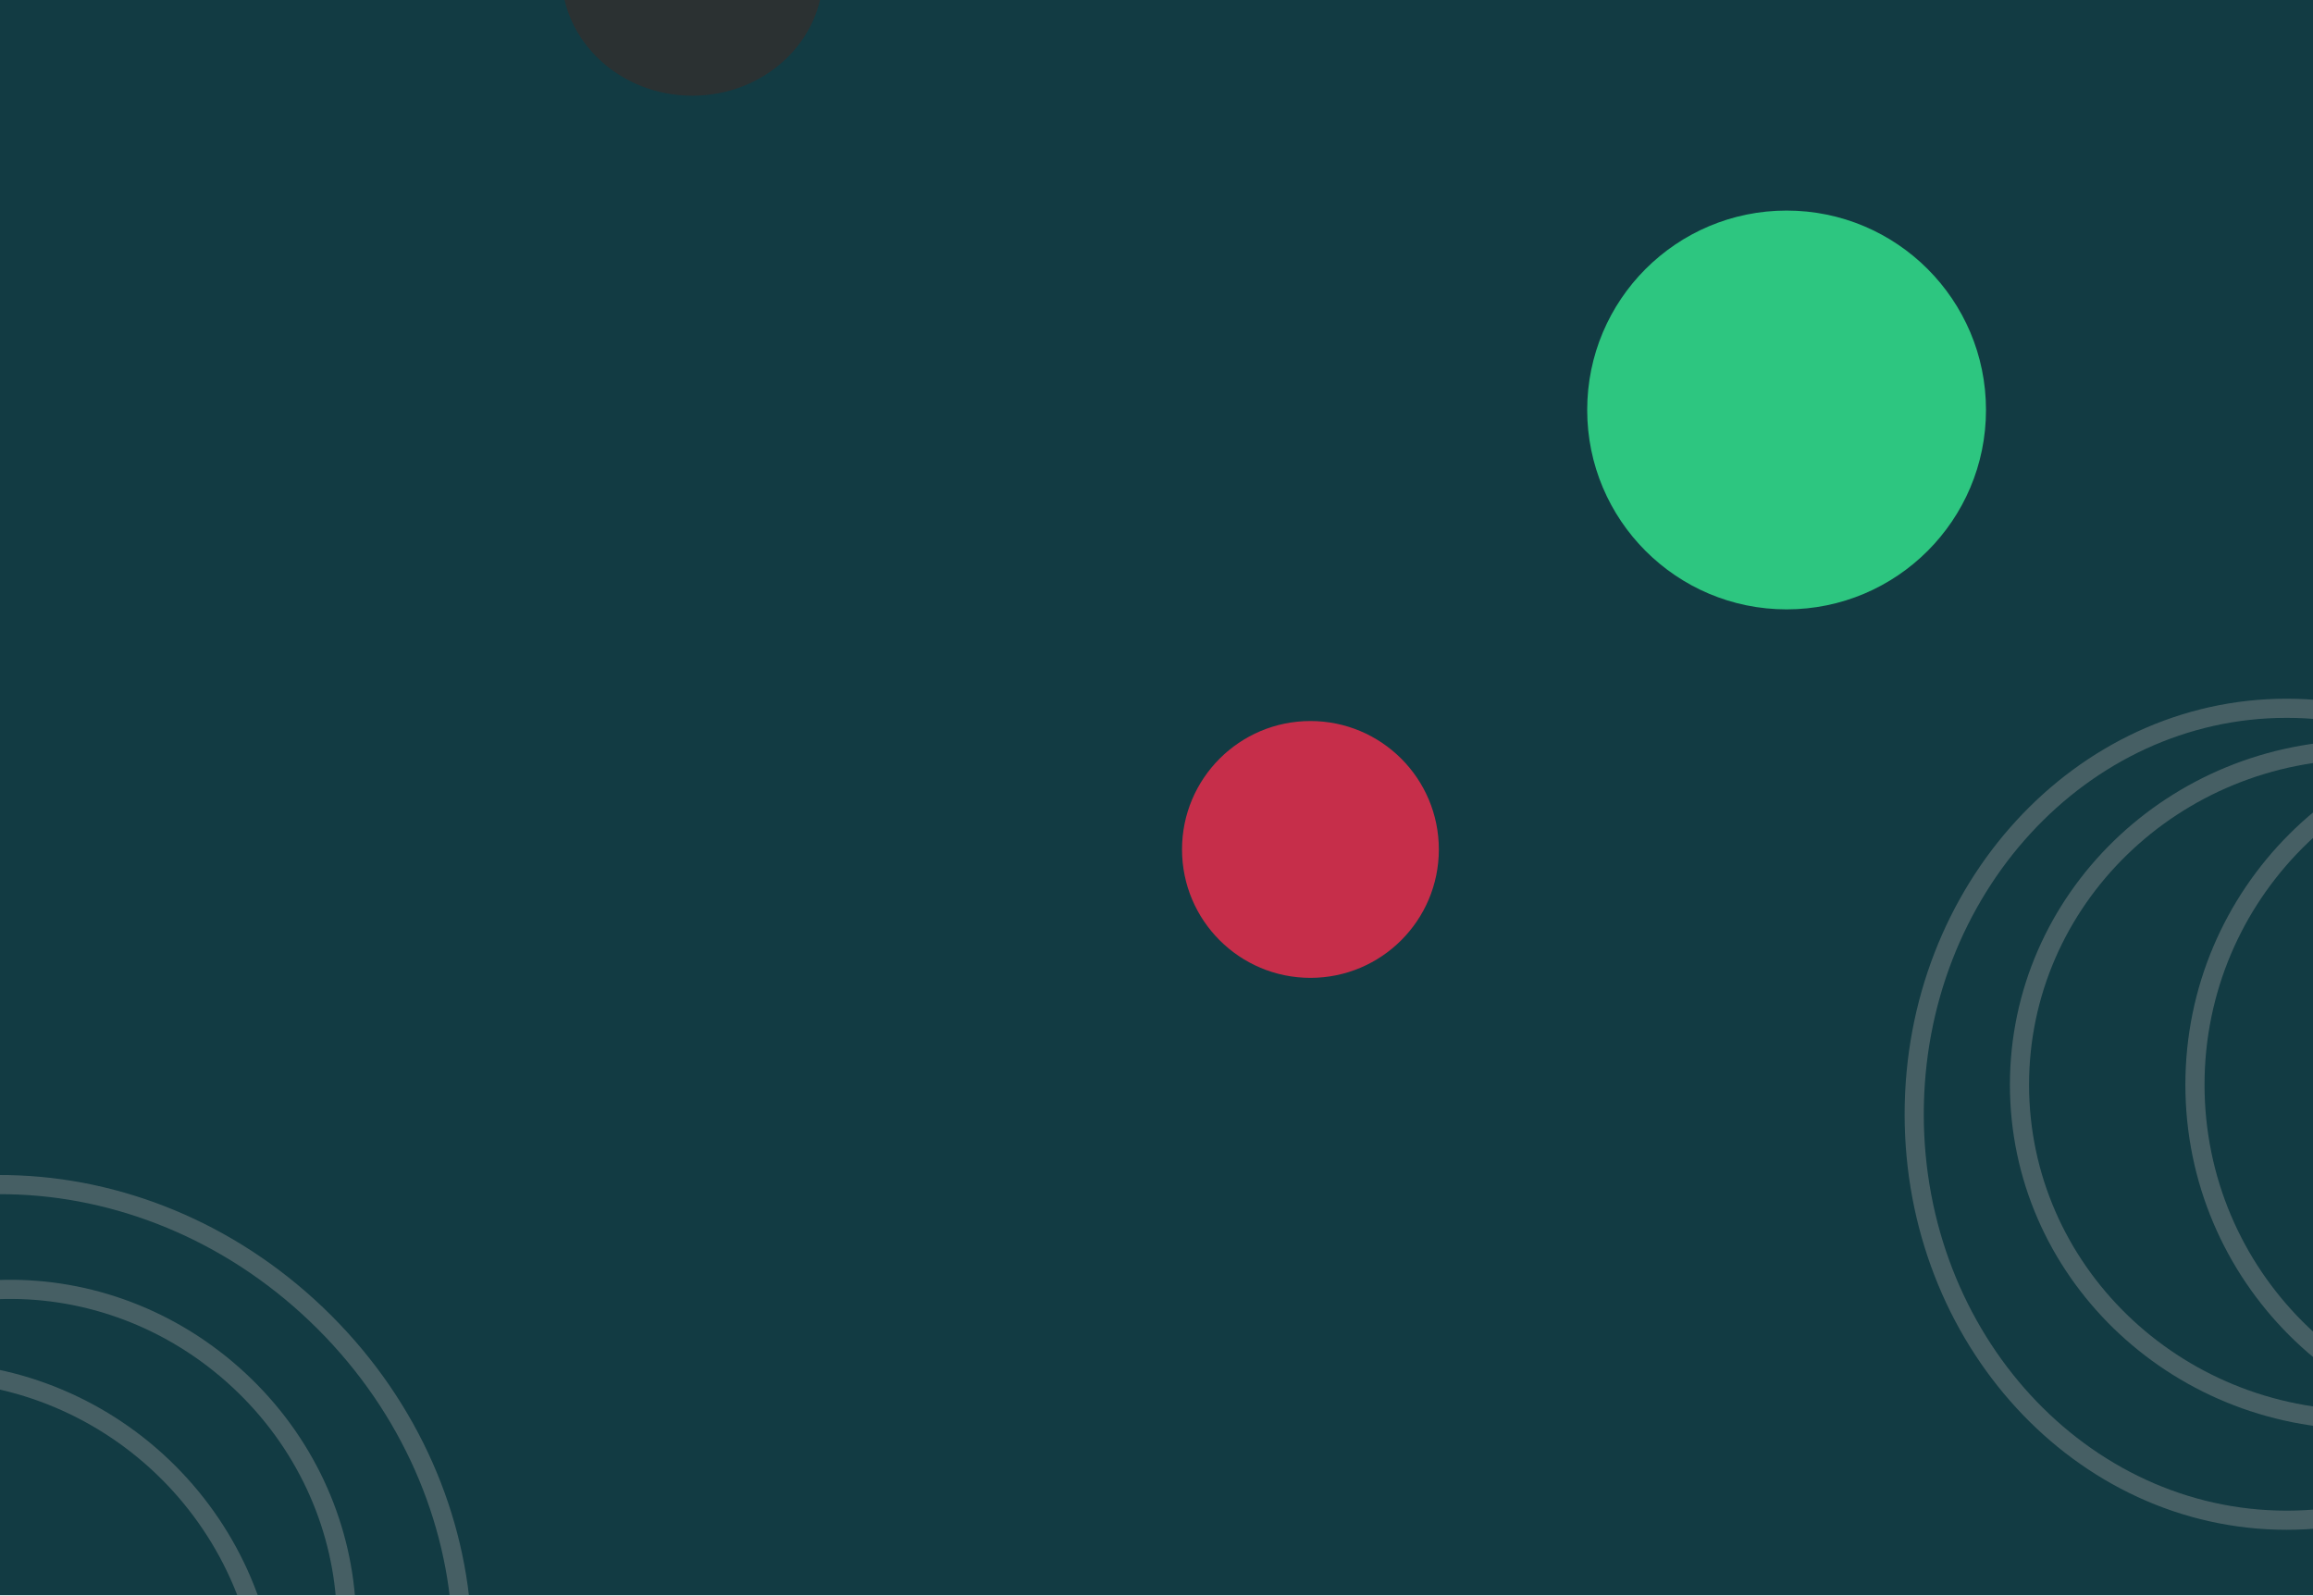
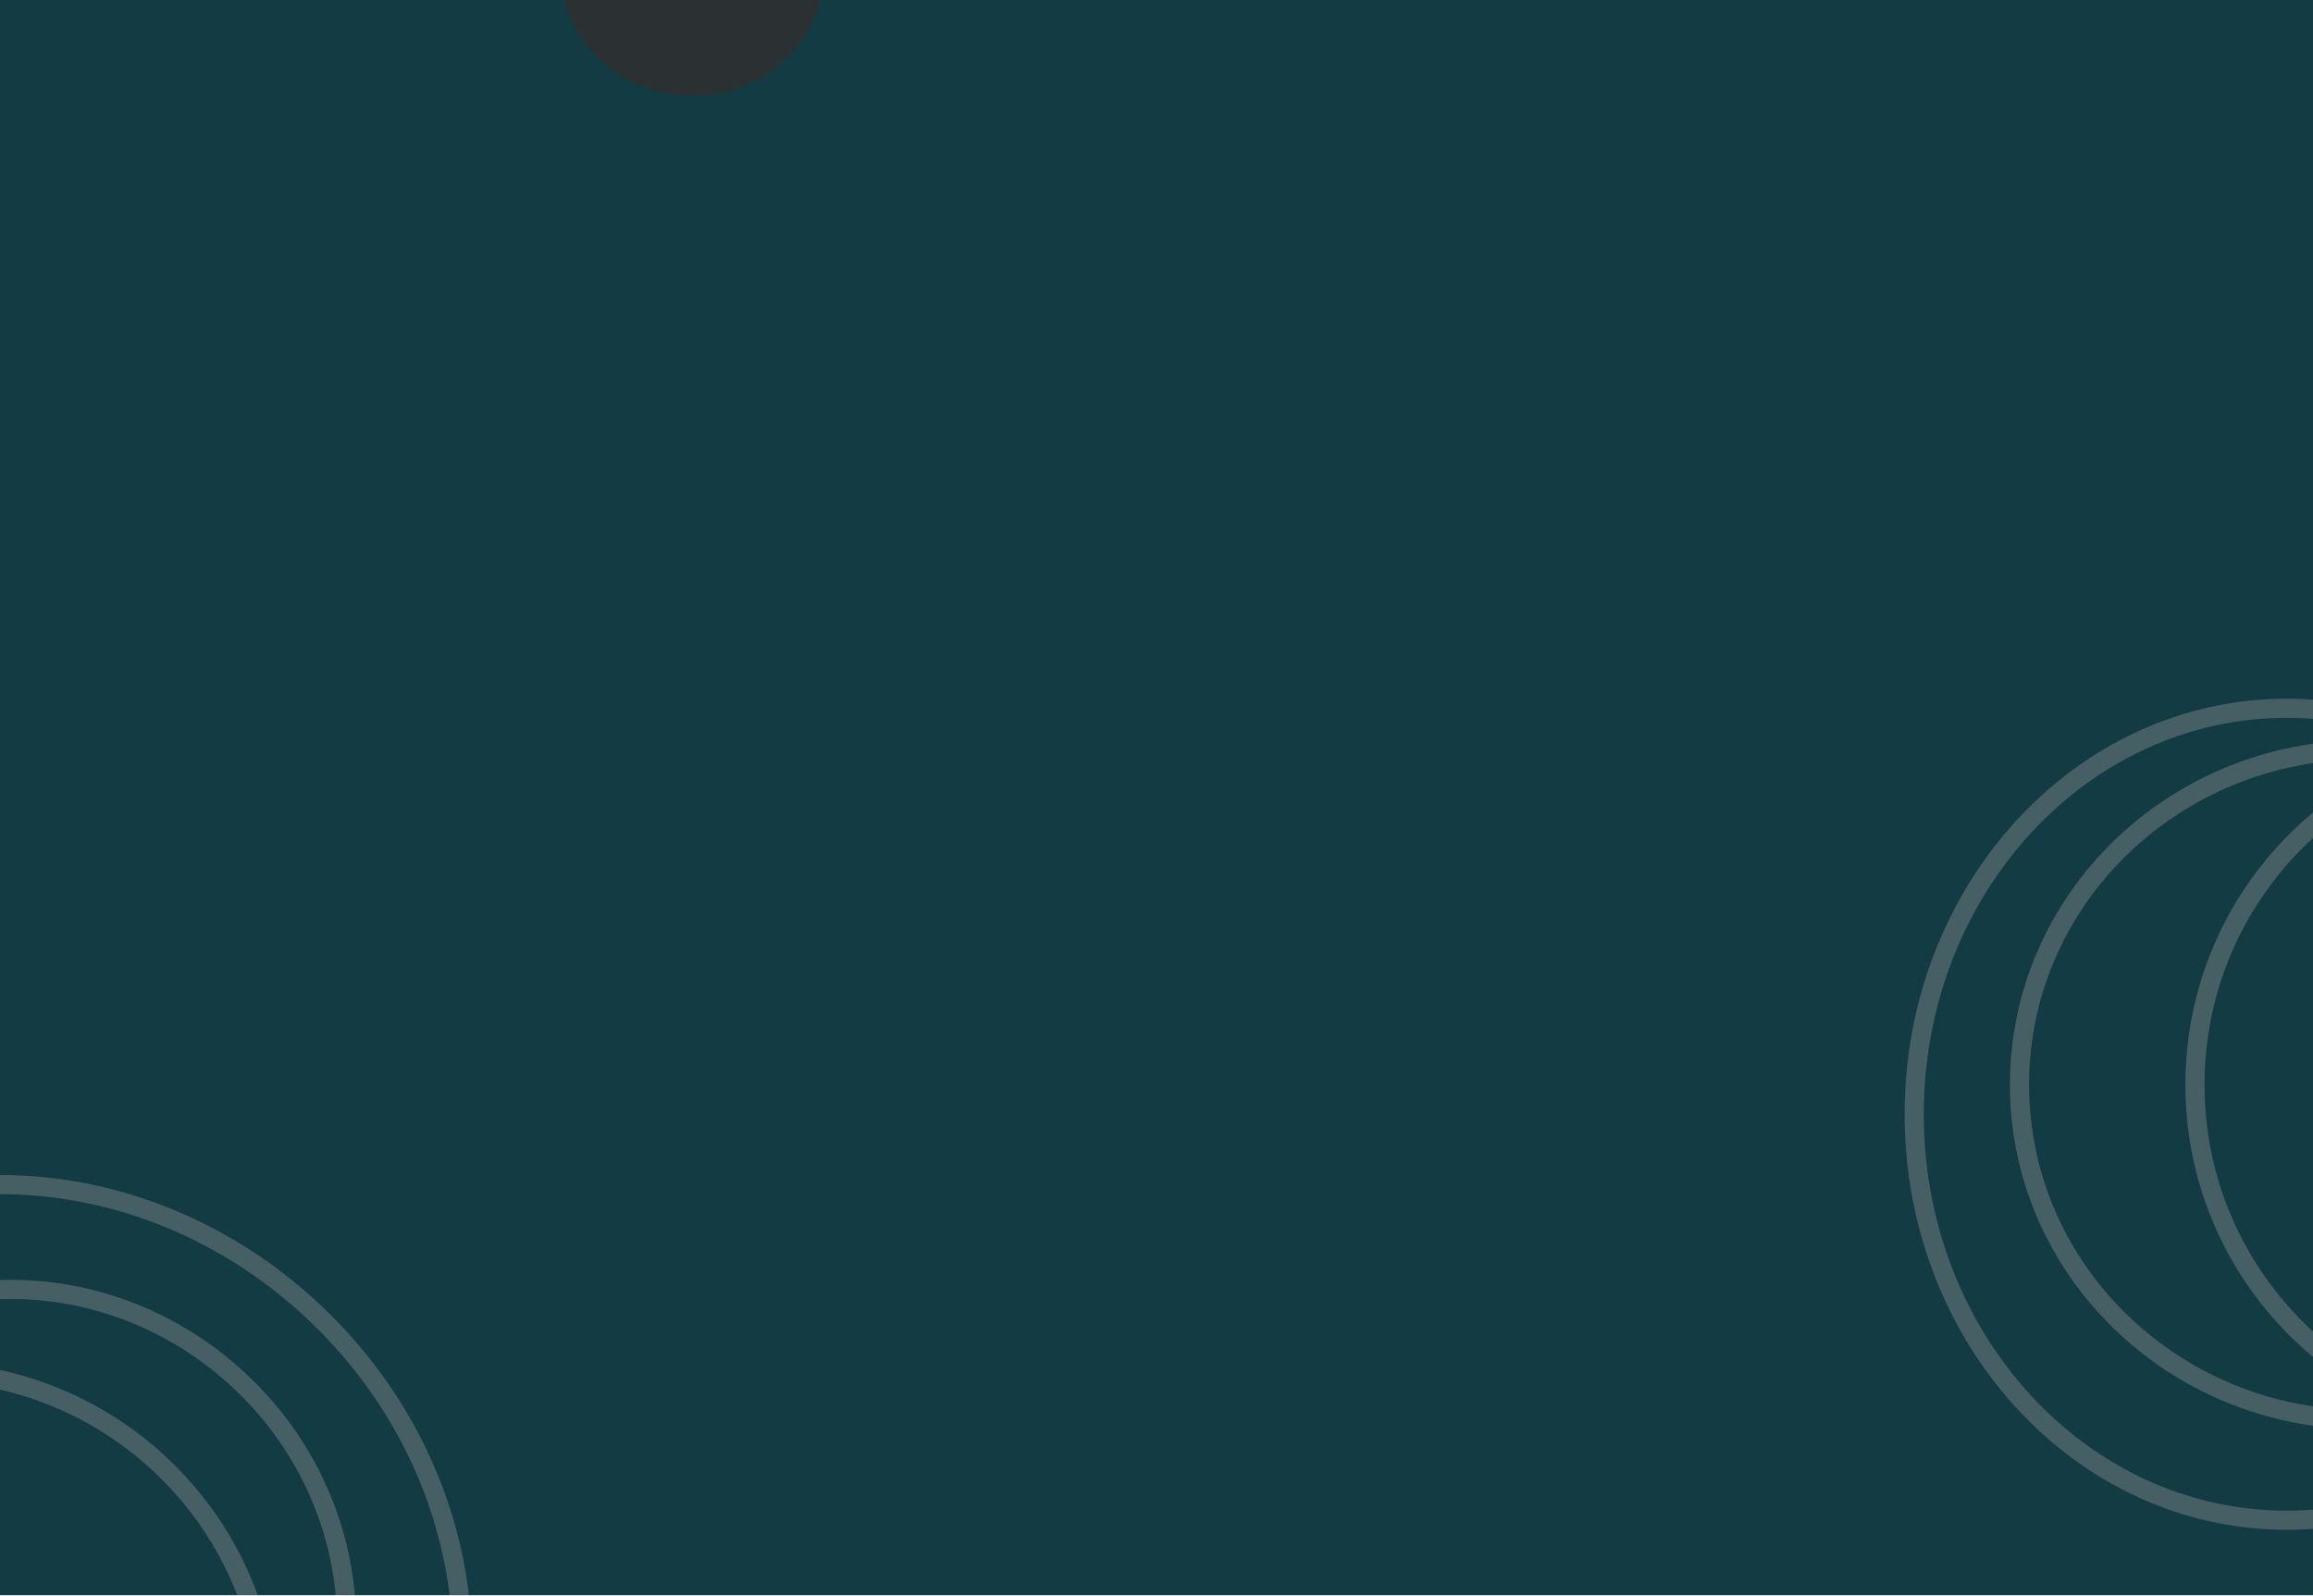
<svg xmlns="http://www.w3.org/2000/svg" id="Layer_1" data-name="Layer 1" viewBox="0 0 1450 1000">
  <defs>
-     <style>.cls-1,.cls-4{fill:none;}.cls-2{clip-path:url(#clip-path);}.cls-3{fill:#123b43;}.cls-4{stroke:#999;stroke-miterlimit:10;stroke-width:12px;opacity:0.39;}.cls-5{fill:#2f2f2f;opacity:0.86;}.cls-6{fill:#2dc680;}.cls-7{fill:#c62e4a;}</style>
+     <style>.cls-1,.cls-4{fill:none;}.cls-2{clip-path:url(#clip-path);}.cls-3{fill:#123b43;}.cls-4{stroke:#999;stroke-miterlimit:10;stroke-width:12px;opacity:0.39;}.cls-5{fill:#2f2f2f;opacity:0.86;}</style>
    <clipPath id="clip-path">
-       <rect class="cls-1" width="1450" height="1000" />
+       <rect class="cls-1" y="-1" width="1450" height="1001" />
    </clipPath>
  </defs>
  <g class="cls-2">
    <rect class="cls-3" x="-0.5" y="-0.5" width="1450.5" height="1000.5" />
    <ellipse class="cls-4" cx="1433.5" cy="698.5" rx="233.5" ry="254.5" />
    <ellipse class="cls-4" cx="1482" cy="680" rx="216" ry="210" />
    <circle class="cls-4" cx="1592" cy="680" r="216" />
    <ellipse class="cls-4" cx="23.97" cy="1008.47" rx="253.86" ry="277.33" transform="translate(-706.07 312.32) rotate(-45)" />
    <ellipse class="cls-4" cx="15.12" cy="1009.35" rx="197.23" ry="205.88" transform="translate(-750.97 351.99) rotate(-48.51)" />
    <circle class="cls-4" cx="-47.14" cy="1075.81" r="216" />
    <ellipse class="cls-5" cx="434" cy="-16.5" rx="82" ry="76.5" />
-     <circle class="cls-6" cx="1120" cy="257" r="125" />
-     <circle class="cls-7" cx="821.5" cy="532.5" r="80.5" />
    <rect class="cls-1" y="-1" width="1300" height="1001" />
+     <rect class="cls-1" width="1450" height="1000" />
  </g>
</svg>
